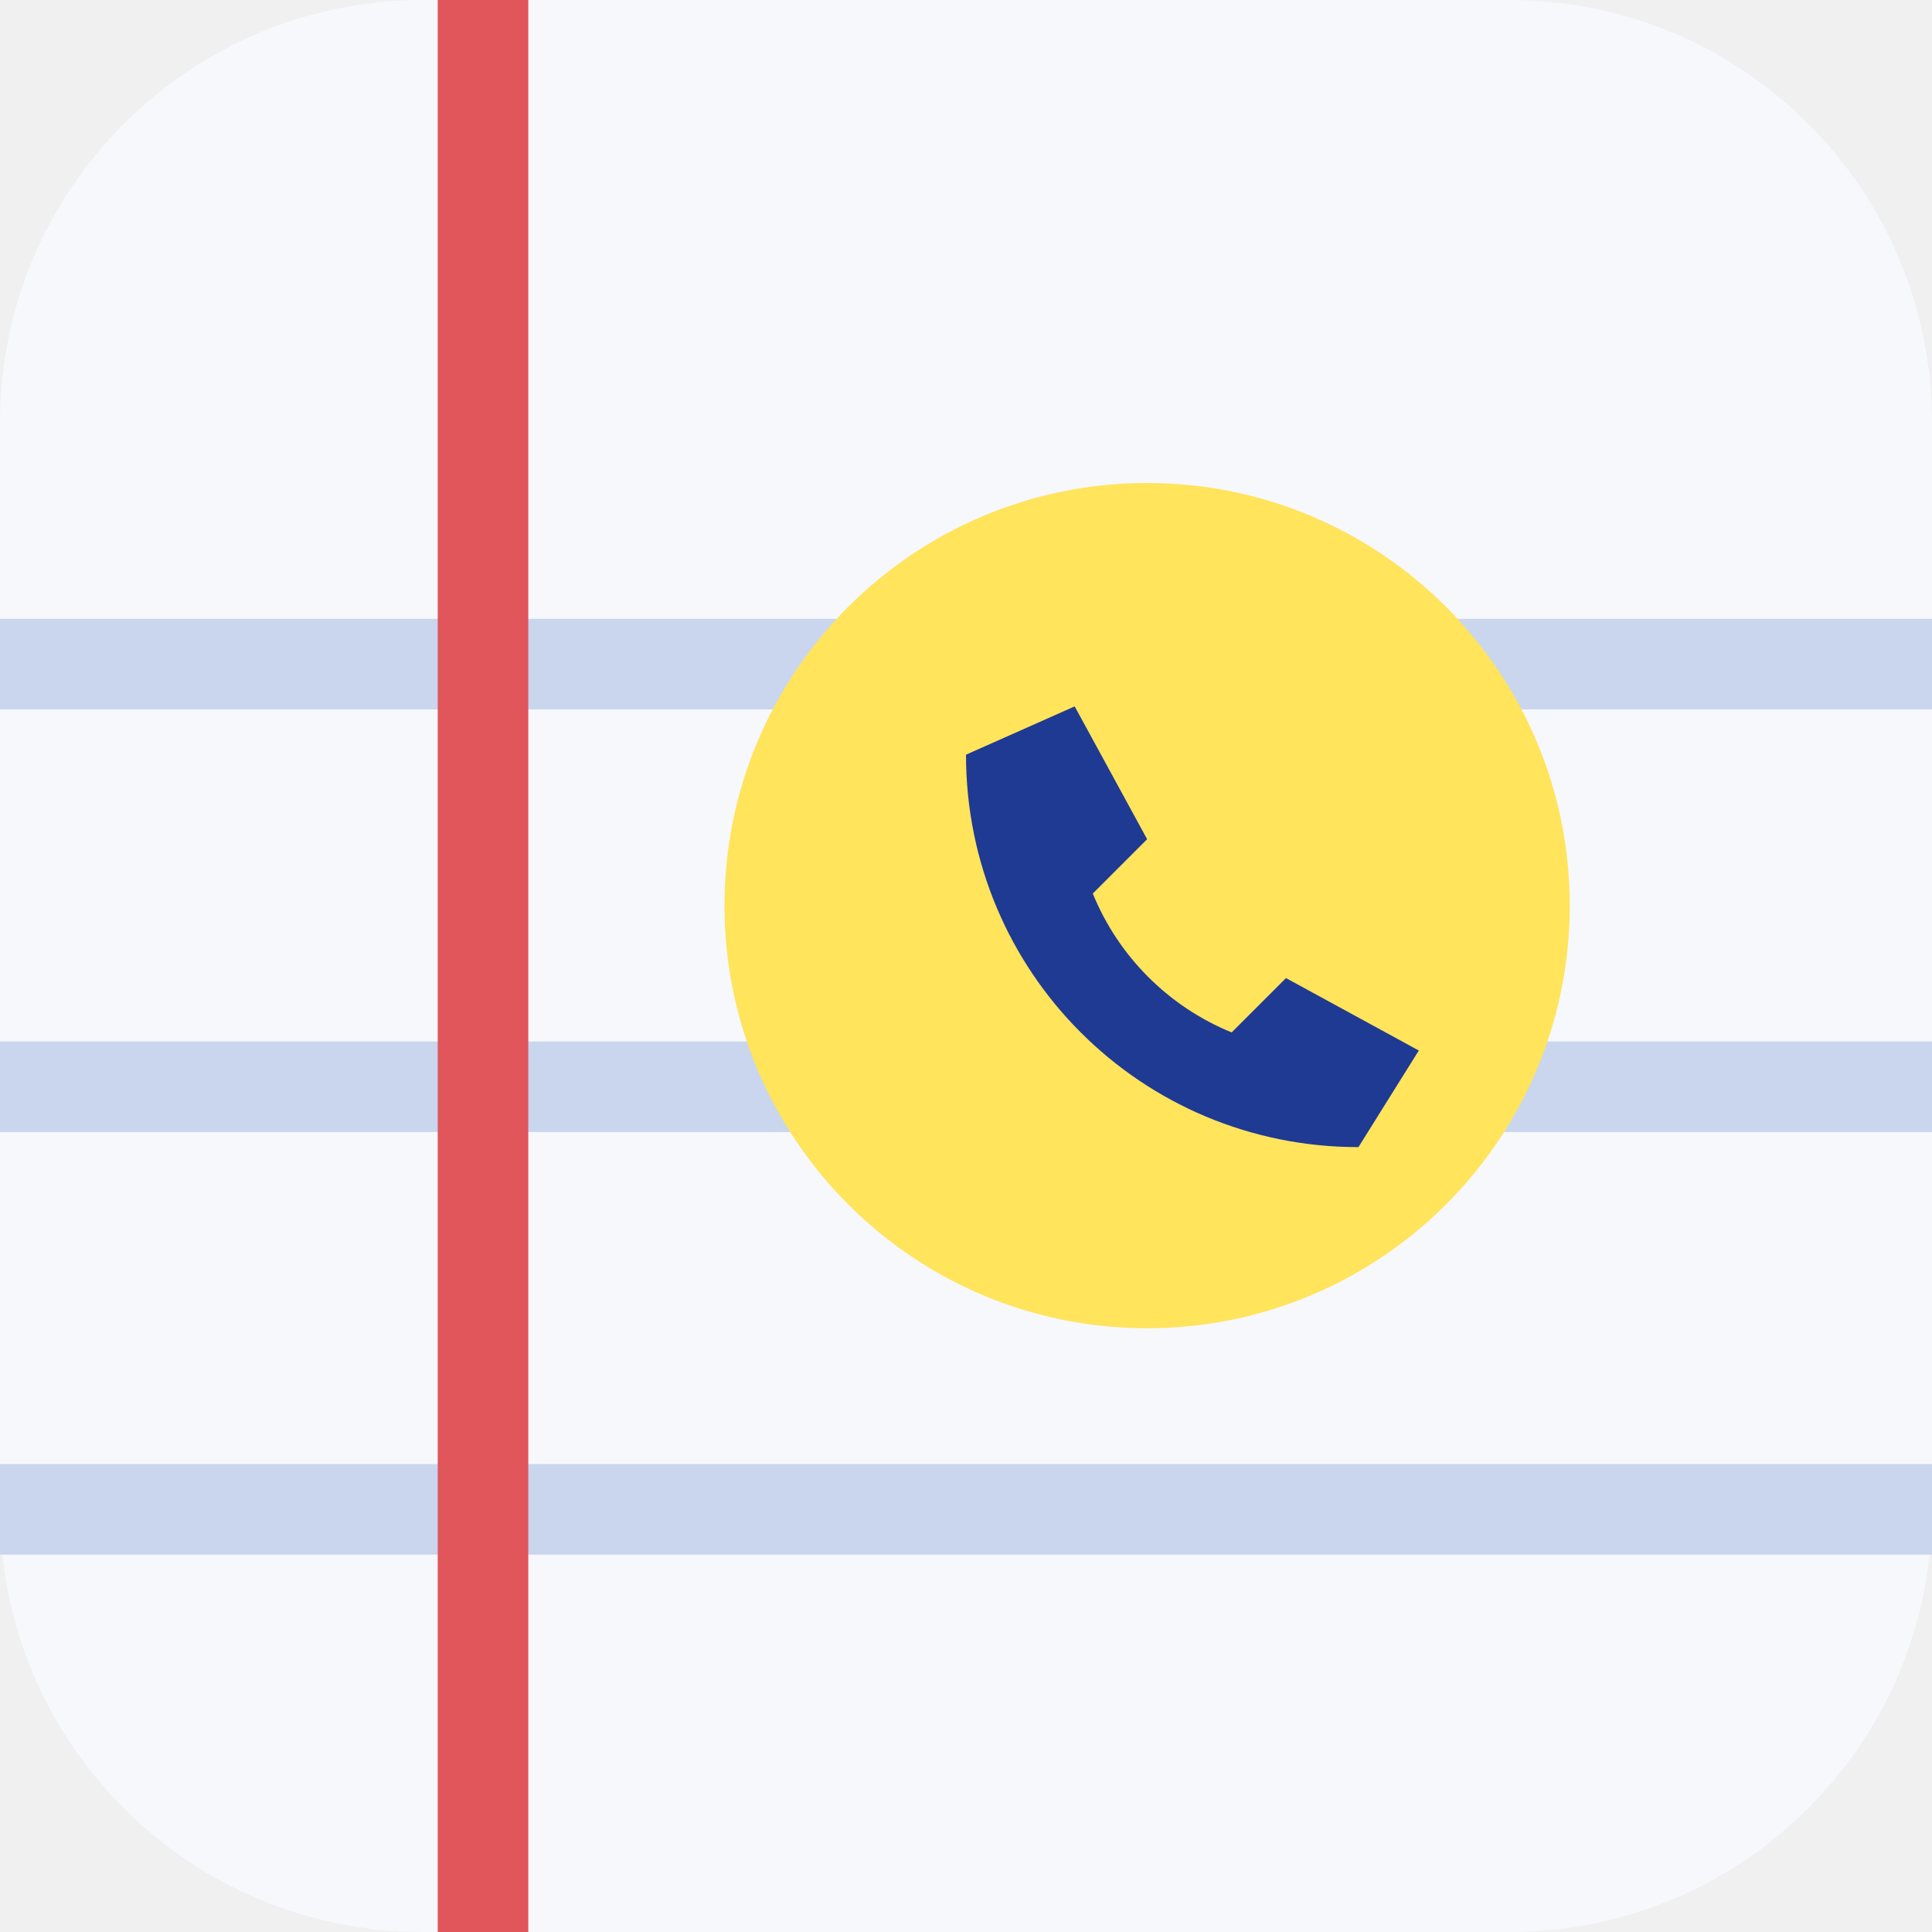
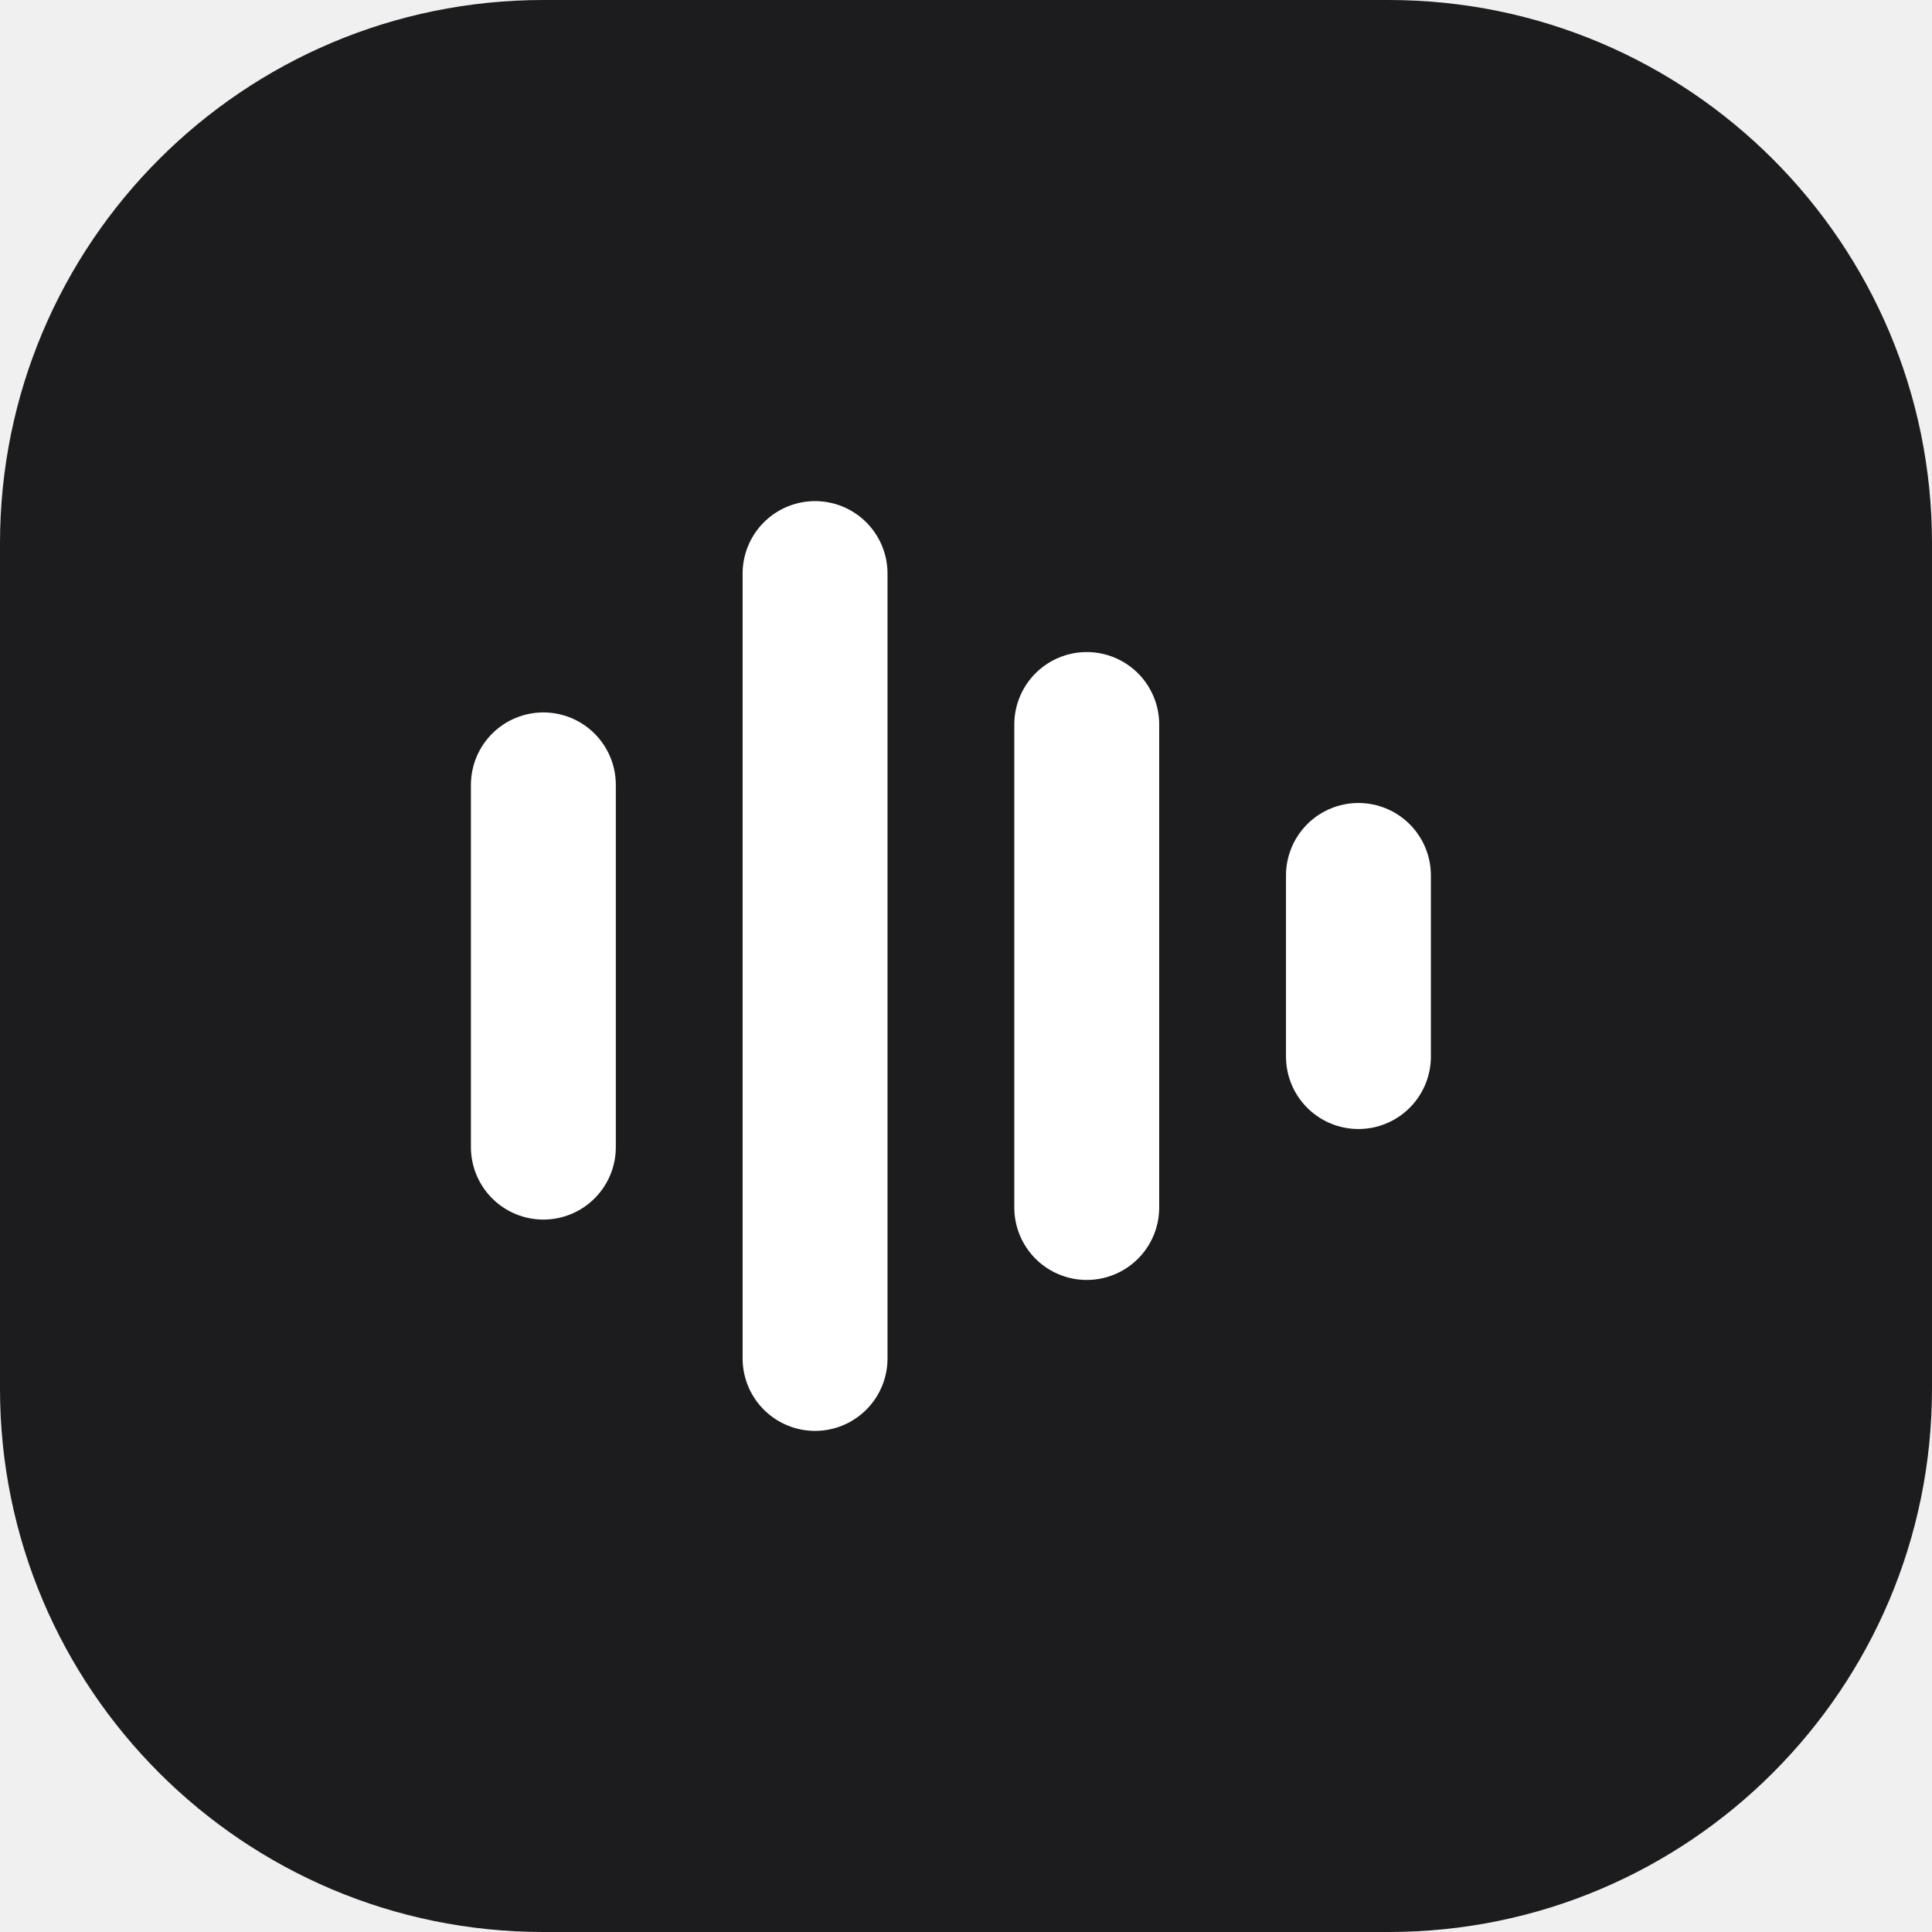
<svg xmlns="http://www.w3.org/2000/svg" viewBox="0 0 32 32">
-   <rect width="32" height="32" rx="7" fill="#F6F8FC" />
-   <path d="M0 11h32M0 18h32M0 25h32" stroke="#C9D6EE" stroke-width="1.5" />
-   <path d="M8 0v32" stroke="#E0565B" stroke-width="1.5" />
-   <circle cx="19" cy="15" r="7" fill="#FFE45C" />
-   <path d="M16 12.5c0 3.6 2.9 6.5 6.5 6.5l1-1.6-2.2-1.2-.9.9a4.2 4.2 0 0 1-2.3-2.3l.9-.9-1.2-2.2z" fill="#1F3A93" />
+   <rect width="32" height="32" rx="9" fill="#1c1c1e" />
+   <g stroke="#fff" stroke-width="2.4" stroke-linecap="round">
+     <path d="M9 13v6" />
+     <path d="M13.5 9.5v13" />
+     <path d="M18 12v8" />
+     <path d="M22.5 14.5v3" />
+   </g>
</svg>
